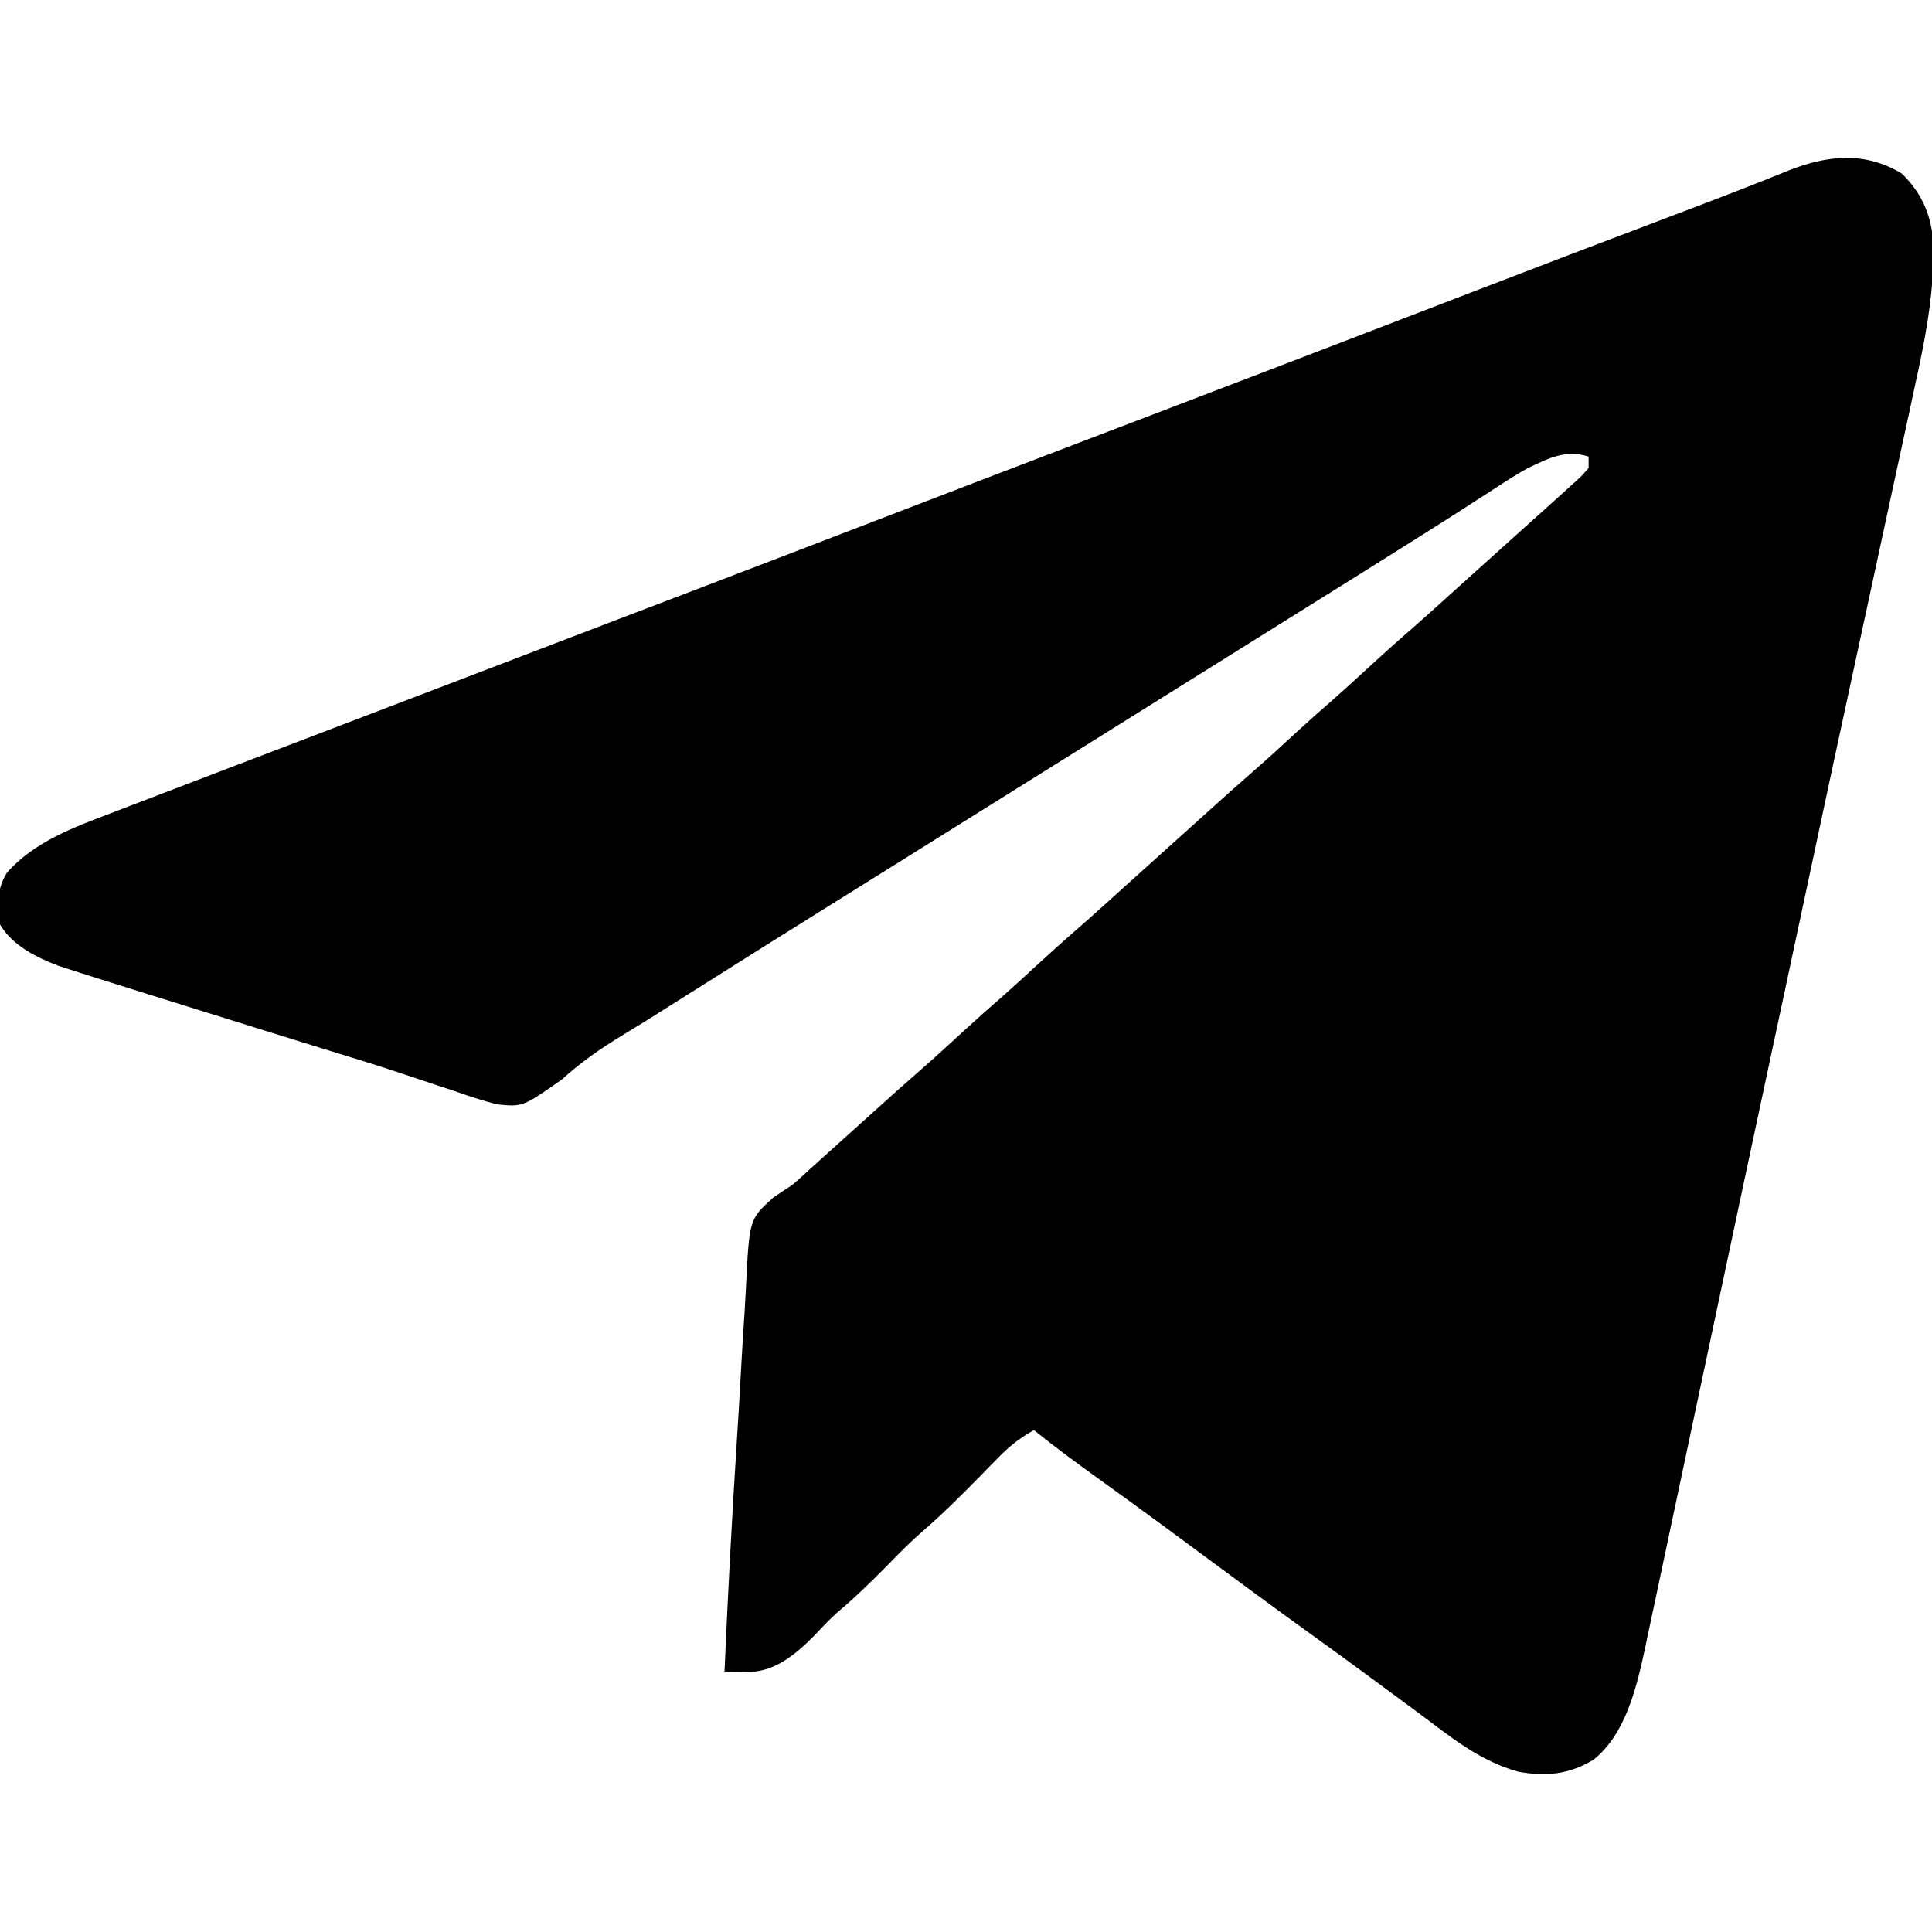
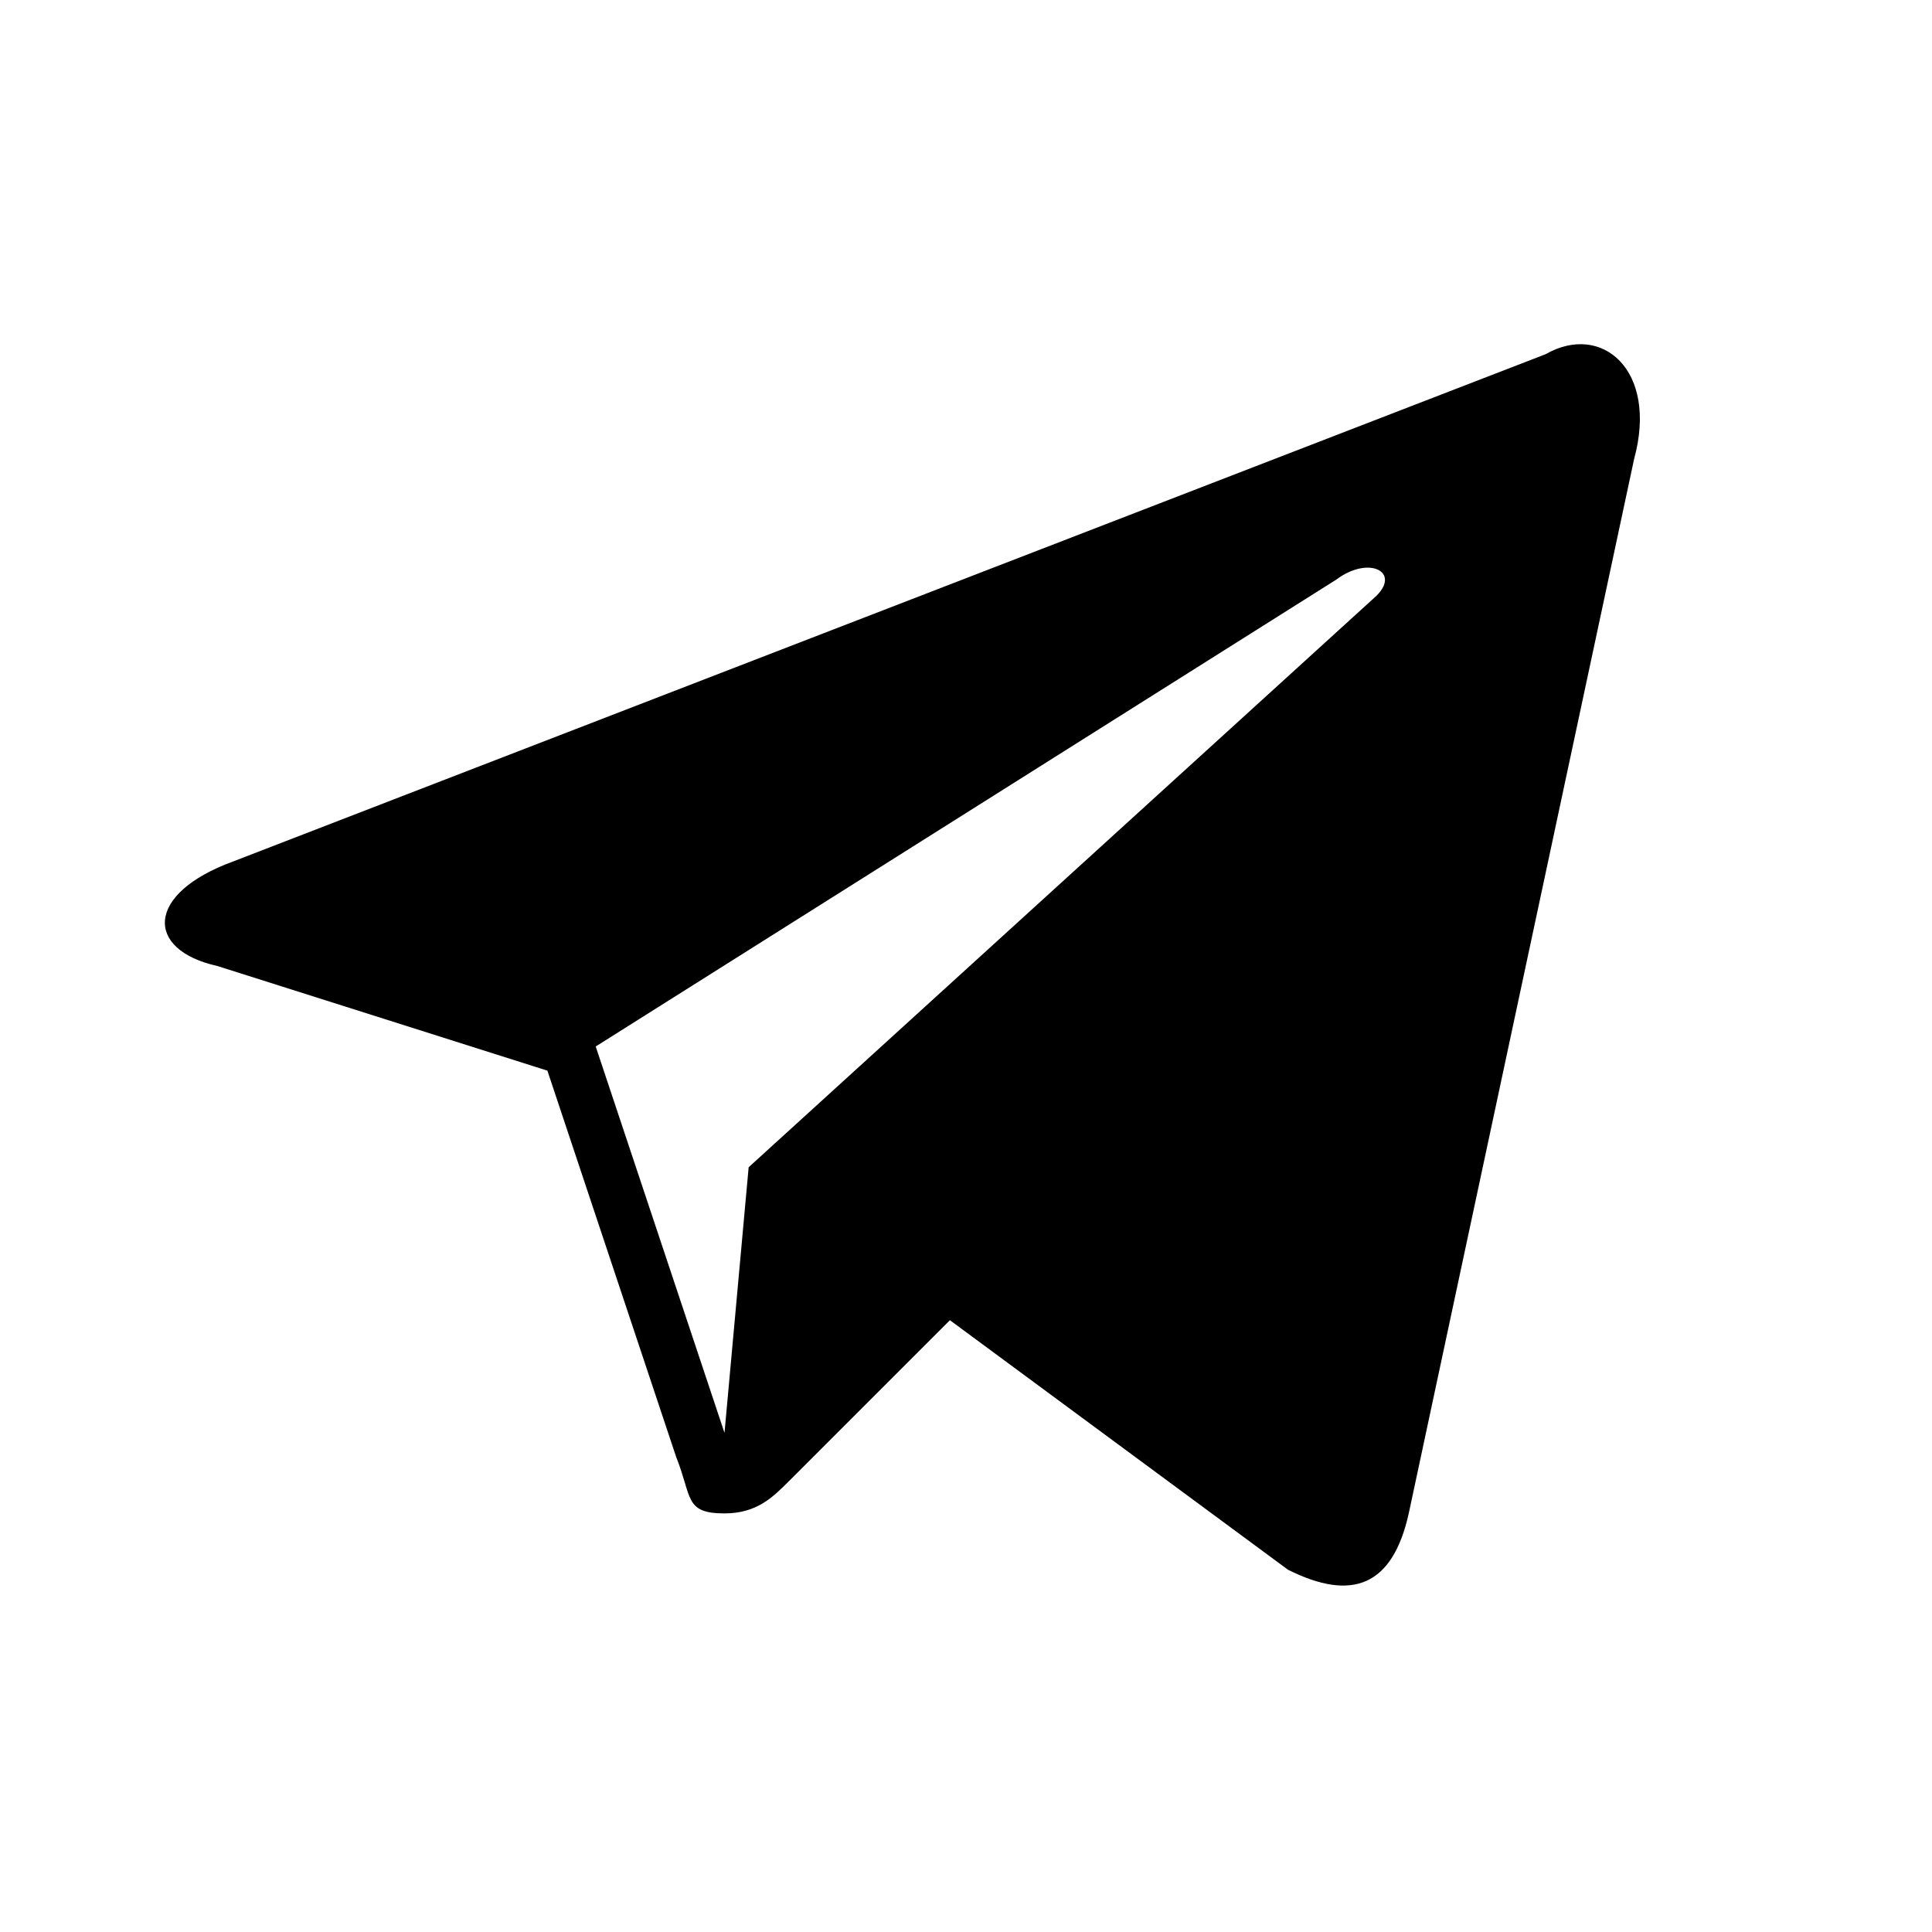
- <svg xmlns="http://www.w3.org/2000/svg" version="1.1" width="512" height="512">
-   <path d="M0 0 C5.794 5.615 8.211 12.026 8.41 20.083 C8.418 32.646 6.12 44.325 3.41 56.555 C2.917 58.849 2.426 61.144 1.936 63.439 C0.611 69.627 -0.738 75.811 -2.091 81.993 C-3.382 87.915 -4.656 93.841 -5.929 99.767 C-8.287 110.743 -10.657 121.716 -13.036 132.688 C-16.47 148.521 -19.866 164.362 -23.242 180.207 C-23.493 181.385 -23.744 182.564 -24.003 183.778 C-25.016 188.529 -26.028 193.28 -27.04 198.031 C-28.809 206.333 -30.584 214.634 -32.362 222.935 C-32.616 224.122 -32.871 225.31 -33.133 226.534 C-33.651 228.953 -34.169 231.371 -34.687 233.79 C-39.21 254.912 -43.71 276.04 -48.189 297.172 C-49.323 302.522 -50.459 307.872 -51.596 313.221 C-51.835 314.346 -51.835 314.346 -52.079 315.494 C-52.879 319.258 -53.679 323.022 -54.479 326.786 C-56.198 334.869 -57.911 342.953 -59.618 351.039 C-60.783 356.551 -61.953 362.062 -63.127 367.573 C-63.806 370.76 -64.482 373.948 -65.152 377.137 C-65.885 380.62 -66.627 384.102 -67.372 387.583 C-67.581 388.584 -67.789 389.586 -68.003 390.619 C-70.223 400.886 -73.097 413.594 -81.801 420.41 C-88.22 424.245 -94.316 424.855 -101.59 423.527 C-111.81 420.738 -119.661 414.245 -128 408 C-129.559 406.851 -131.119 405.704 -132.68 404.559 C-135.873 402.214 -139.062 399.861 -142.246 397.504 C-146.806 394.134 -151.398 390.811 -156 387.5 C-166.194 380.16 -176.294 372.695 -186.396 365.229 C-188.784 363.465 -191.173 361.701 -193.562 359.938 C-194.341 359.363 -195.12 358.788 -195.923 358.195 C-201.464 354.114 -207.038 350.08 -212.625 346.062 C-218.513 341.828 -224.346 337.546 -230 333 C-233.653 335.029 -236.447 337.218 -239.363 340.203 C-240.168 341.019 -240.973 341.835 -241.803 342.676 C-242.631 343.525 -243.459 344.375 -244.312 345.25 C-249.434 350.481 -254.562 355.581 -260.122 360.347 C-263.23 363.083 -266.104 366.042 -269 369 C-273.249 373.299 -277.517 377.468 -282.152 381.355 C-284.366 383.325 -286.345 385.468 -288.375 387.625 C-292.995 392.269 -298.399 396.844 -305.237 397.076 C-306.041 397.067 -306.844 397.058 -307.672 397.049 C-308.888 397.038 -308.888 397.038 -310.128 397.027 C-310.746 397.018 -311.363 397.009 -312 397 C-311.105 376.429 -310.014 355.875 -308.698 335.327 C-308.336 329.666 -307.993 324.005 -307.69 318.341 C-307.393 312.794 -307.05 307.253 -306.675 301.711 C-306.541 299.618 -306.424 297.523 -306.323 295.428 C-305.427 277.131 -305.427 277.131 -299.158 271.435 C-297.461 270.257 -295.742 269.111 -294 268 C-292.31 266.527 -290.64 265.029 -289 263.5 C-279 254.5 -279 254.5 -276.508 252.258 C-274.814 250.733 -273.121 249.207 -271.43 247.68 C-267.684 244.301 -263.935 240.931 -260.125 237.625 C-256.157 234.171 -252.292 230.61 -248.422 227.047 C-245.036 223.934 -241.601 220.888 -238.125 217.875 C-235.382 215.454 -232.691 212.978 -230 210.5 C-226.041 206.856 -222.048 203.261 -217.984 199.734 C-213.946 196.205 -209.981 192.594 -206 189 C-204.334 187.5 -202.667 186 -201 184.5 C-200.175 183.757 -199.35 183.015 -198.5 182.25 C-191 175.5 -191 175.5 -188.508 173.258 C-186.814 171.733 -185.121 170.207 -183.43 168.68 C-179.684 165.301 -175.935 161.931 -172.125 158.625 C-168.157 155.171 -164.292 151.61 -160.422 148.047 C-157.036 144.934 -153.601 141.888 -150.125 138.875 C-147.382 136.454 -144.691 133.978 -142 131.5 C-138.041 127.856 -134.048 124.261 -129.984 120.734 C-125.946 117.205 -121.981 113.594 -118 110 C-116.334 108.5 -114.667 107 -113 105.5 C-112.175 104.757 -111.35 104.015 -110.5 103.25 C-108 101 -105.5 98.75 -103 96.5 C-102.181 95.763 -101.363 95.025 -100.52 94.266 C-98.79 92.711 -97.058 91.159 -95.324 89.609 C-92.873 87.416 -90.433 85.213 -88 83 C-87.426 82.482 -86.853 81.964 -86.262 81.43 C-84.741 80.039 -84.741 80.039 -83 78 C-83 77.01 -83 76.02 -83 75 C-89.131 73.064 -93.467 75.416 -99 78 C-102.073 79.697 -105.005 81.572 -107.938 83.5 C-109.609 84.577 -111.281 85.654 -112.953 86.73 C-114.215 87.549 -114.215 87.549 -115.502 88.384 C-119.378 90.891 -123.282 93.352 -127.188 95.812 C-127.961 96.301 -128.735 96.79 -129.532 97.294 C-138.973 103.255 -148.448 109.164 -157.919 115.077 C-162.947 118.216 -167.974 121.358 -173 124.5 C-175 125.75 -177 127 -179 128.25 C-179.99 128.869 -180.98 129.488 -182 130.125 C-263 180.75 -263 180.75 -266.001 182.626 C-267.997 183.873 -269.993 185.121 -271.989 186.368 C-277.05 189.532 -282.112 192.695 -287.176 195.855 C-296.297 201.55 -305.413 207.251 -314.5 213 C-319.585 216.217 -324.675 219.426 -329.773 222.621 C-330.772 223.248 -331.77 223.876 -332.799 224.522 C-334.849 225.799 -336.908 227.061 -338.977 228.308 C-344.796 231.842 -350.068 235.496 -355.11 240.083 C-365.505 247.361 -365.505 247.361 -372.346 246.654 C-376.207 245.65 -379.947 244.414 -383.703 243.082 C-385.141 242.605 -386.579 242.132 -388.02 241.662 C-391.091 240.657 -394.156 239.633 -397.217 238.596 C-404.482 236.151 -411.818 233.933 -419.145 231.683 C-423.329 230.395 -427.507 229.09 -431.686 227.785 C-433.366 227.261 -435.047 226.736 -436.728 226.211 C-437.564 225.951 -438.4 225.69 -439.261 225.421 C-442.709 224.345 -446.157 223.272 -449.606 222.198 C-452.98 221.147 -456.354 220.095 -459.728 219.042 C-461.312 218.549 -462.896 218.055 -464.48 217.562 C-469.324 216.053 -474.164 214.534 -479 213 C-480.741 212.45 -480.741 212.45 -482.516 211.888 C-483.569 211.548 -484.621 211.208 -485.706 210.857 C-486.603 210.568 -487.5 210.279 -488.424 209.982 C-494.391 207.707 -500.656 204.635 -504 199 C-504.953 194.257 -504.784 189.485 -502.188 185.312 C-494.989 177.076 -484.215 173.143 -474.25 169.375 C-472.843 168.833 -471.436 168.289 -470.03 167.745 C-465.959 166.174 -461.882 164.62 -457.804 163.068 C-453.732 161.517 -449.663 159.958 -445.594 158.399 C-435.064 154.366 -424.53 150.345 -413.992 146.332 C-401.489 141.57 -388.993 136.789 -376.5 132 C-364.228 127.297 -351.955 122.599 -339.676 117.914 C-338.543 117.482 -337.41 117.05 -336.243 116.604 C-333.93 115.722 -331.618 114.84 -329.305 113.958 C-310.193 106.666 -291.09 99.351 -272 92 C-254.073 85.097 -236.135 78.223 -218.188 71.375 C-217.036 70.936 -215.884 70.496 -214.698 70.043 C-212.388 69.162 -210.077 68.28 -207.767 67.399 C-206.635 66.967 -205.502 66.535 -204.336 66.09 C-203.211 65.661 -202.086 65.231 -200.926 64.789 C-189.719 60.512 -178.515 56.227 -167.312 51.938 C-166.364 51.574 -165.415 51.211 -164.438 50.837 C-153.379 46.602 -142.324 42.357 -131.273 38.102 C-130.199 37.688 -129.125 37.274 -128.018 36.848 C-126.939 36.432 -125.859 36.017 -124.748 35.589 C-123.664 35.172 -122.581 34.754 -121.466 34.325 C-119.289 33.487 -117.113 32.649 -114.937 31.811 C-96.131 24.569 -77.3 17.396 -58.452 10.266 C-48.9 6.649 -39.37 2.997 -29.911 -0.856 C-19.686 -4.873 -9.726 -5.911 0 0 Z " fill="#000000" transform="translate(504,46)" />
+ <svg xmlns="http://www.w3.org/2000/svg" fill="#000000" version="1.1" id="Layer_1" viewBox="0 0 24 24" xml:space="preserve">
+   <style type="text/css">
+ 	.st0{fill:none;}
+ </style>
+   <path d="M19.2,4.4L2.9,10.7c-1.1,0.4-1.1,1.1-0.2,1.3l4.1,1.3l1.6,4.8c0.2,0.5,0.1,0.7,0.6,0.7c0.4,0,0.6-0.2,0.8-0.4  c0.1-0.1,1-1,2-2l4.2,3.1c0.8,0.4,1.3,0.2,1.5-0.7l2.8-13.1C20.6,4.6,19.9,4,19.2,4.4z M17.1,7.4l-7.8,7.1L9,17.8L7.4,13l9.2-5.8  C17,6.9,17.4,7.1,17.1,7.4z" />
+   <rect y="0" class="st0" width="24" height="24" />
</svg>
